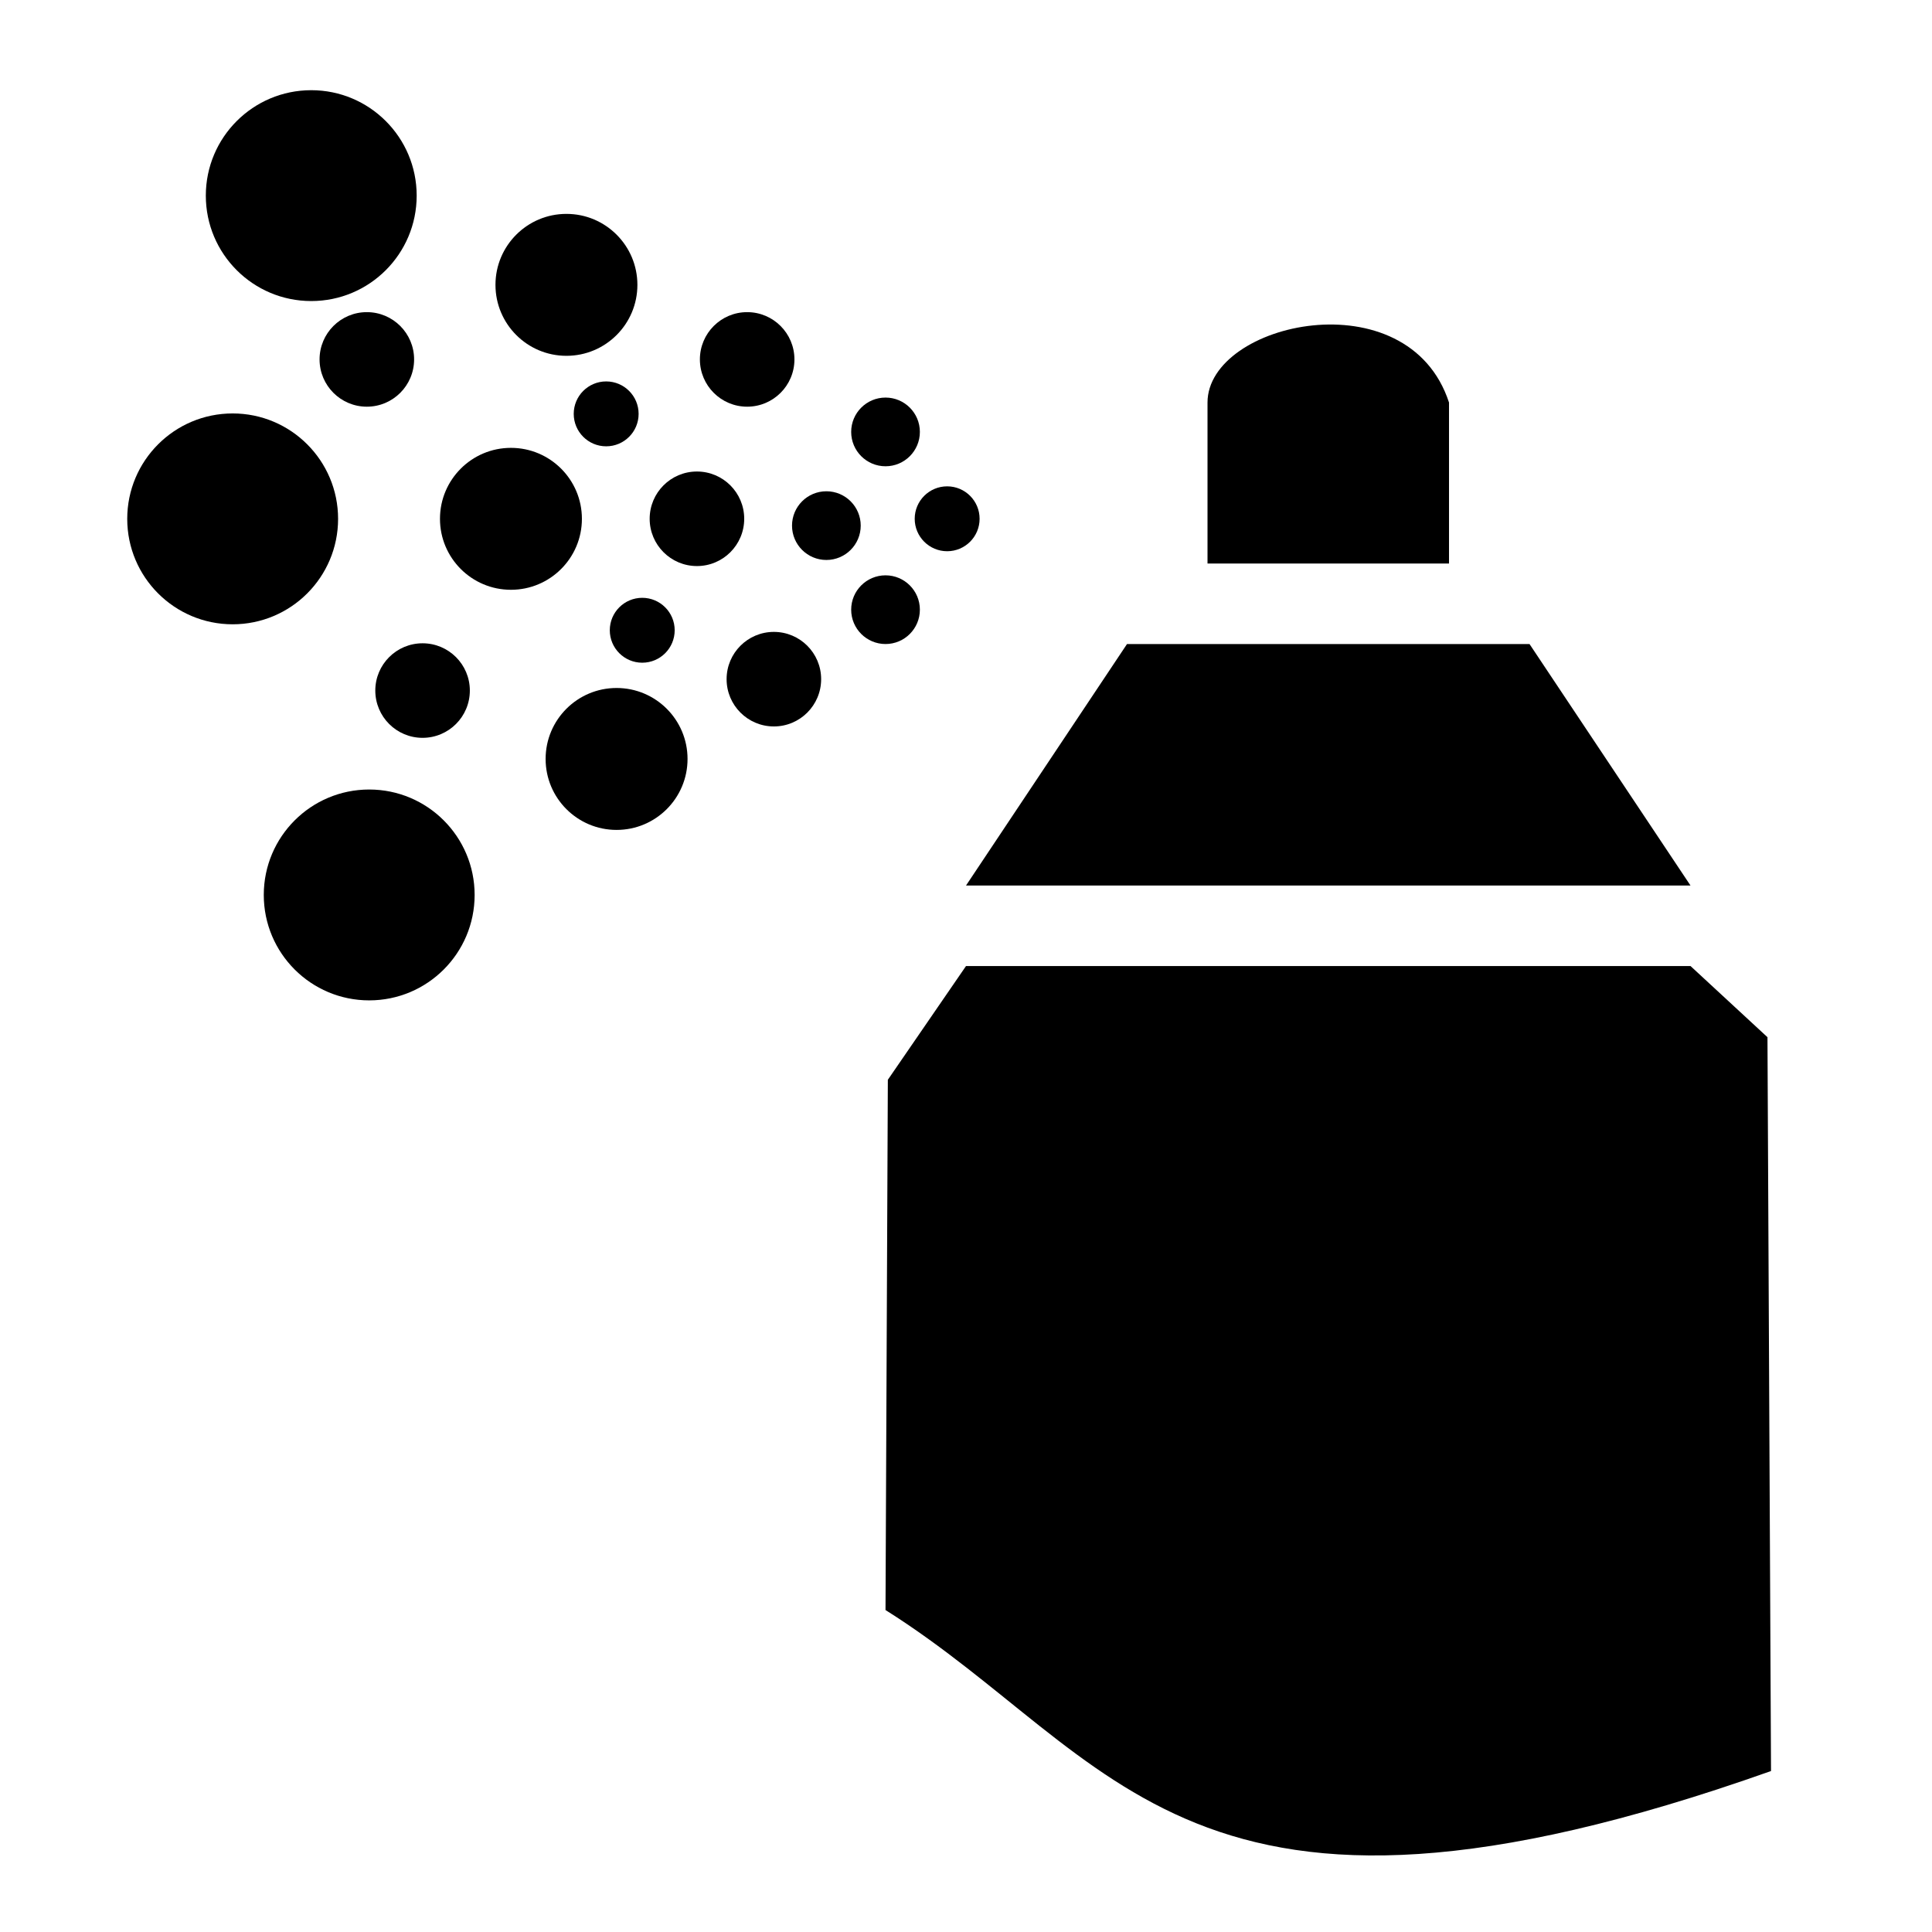
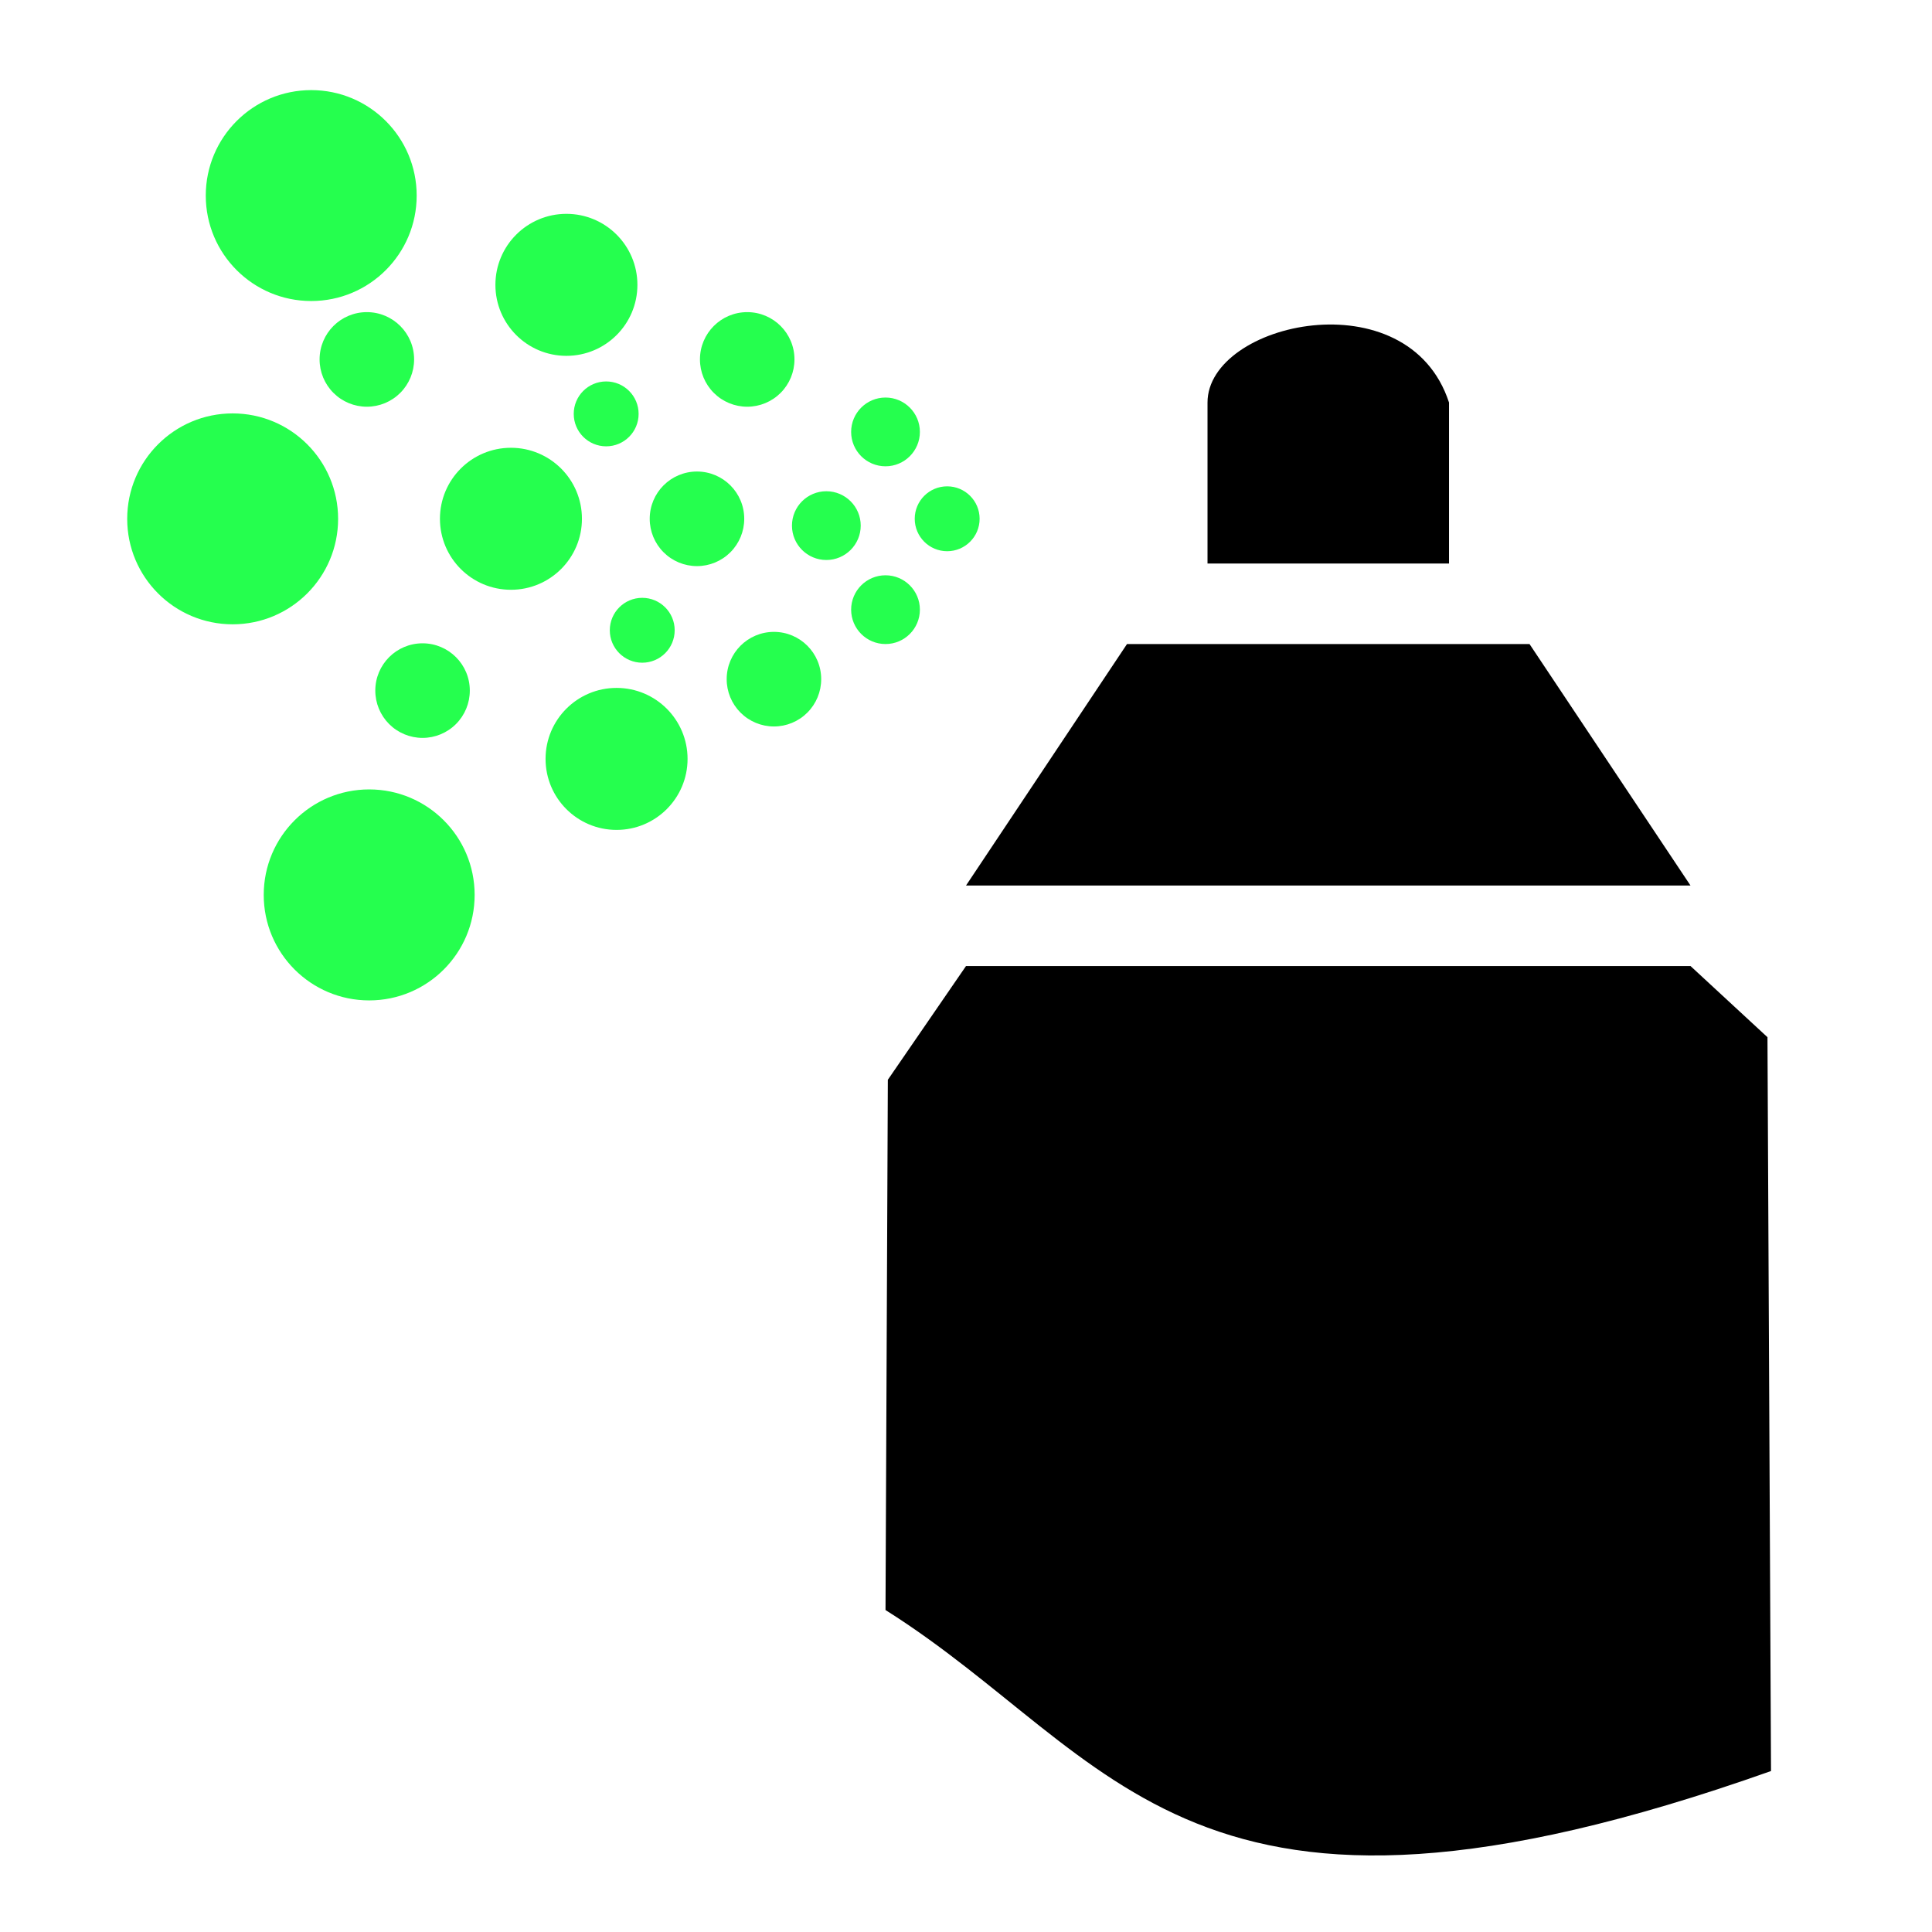
- <svg xmlns="http://www.w3.org/2000/svg" xmlns:xlink="http://www.w3.org/1999/xlink" version="1.1" id="svg1" width="16" height="16" viewBox="0 0 16 16">
+ <svg xmlns="http://www.w3.org/2000/svg" version="1.1" id="svg1" width="16" height="16" viewBox="0 0 16 16">
+   <defs id="defs2831" />
+   <style id="style226">.success { fill:#25FF4E; }
+ .error { fill:#CC0000; }
+ .warning { fill:#FF25CE; }
+ </style>
  <g transform="matrix(0.666667,0,0,0.666667,-190,-681.5747)" id="tool-spray">
    <path style="opacity:0;fill:none" d="m 285,1022.362 h 24 v 24 h -24 z" id="path5769" />
    <path id="path6331-0" d="m 303,1029.362 v -2 c -0.507,-1.555 -3,-1 -3,0 v 2 z" style="opacity:1" />
    <path style="opacity:1" d="M 306.956,1035.246 306,1034.362 h -9 l -0.971,1.413 -0.029,6.587 c 2.895,1.823 3.735,4.575 11,2 z" id="path6315-8" />
    <path id="path5211-1" d="m 306,1033.362 -2,-3 h -5 l -2,3 z" style="opacity:1" />
-     <g transform="translate(-0.0829471,-0.7236201)" id="g30296">
-       <path id="path23475" d="m 207.515,518.422 a 0.925,0.925 0 0 1 -0.925,0.925 0.925,0.925 0 0 1 -0.925,-0.925 0.925,0.925 0 0 1 0.925,-0.925 0.925,0.925 0 0 1 0.925,0.925 z" style="opacity:1" transform="matrix(0.4357219,0,0,0.4357219,206.8329,803.6419)" />
-       <use style="opacity:1" height="1052.362" width="744.094" transform="matrix(1.058646,0,0,1.058646,-18.17453,-59.24866)" id="use23477" xlink:href="#path23475" y="0" x="0" />
-       <use style="opacity:1" height="1052.362" width="744.094" transform="translate(0,-2.208168)" id="use23479" xlink:href="#use23477" y="0" x="0" />
-       <use style="opacity:1" height="1052.362" width="744.094" transform="matrix(1.376269,0,0,1.376269,-112.7939,-386.9417)" id="use23483" xlink:href="#use23477" y="0" x="0" />
-       <use style="opacity:1" height="1052.362" width="744.094" transform="matrix(1.376269,0,0,1.376269,-113.1257,-387.8748)" id="use23485" xlink:href="#use23479" y="0" x="0" />
-       <path id="use23487" d="m 207.515,518.422 a 0.925,0.925 0 0 1 -0.925,0.925 0.925,0.925 0 0 1 -0.925,-0.925 0.925,0.925 0 0 1 0.925,-0.925 0.925,0.925 0 0 1 0.925,0.925 z" style="opacity:1" transform="matrix(0.6348389,0,0,0.6348389,162.5891,700.4153)" />
-       <use style="opacity:1" height="1052.362" width="744.094" transform="matrix(1.50123,0,0,1.50123,-149.6645,-516.0387)" id="use23489" xlink:href="#use23483" y="0" x="0" />
-       <use style="opacity:1" height="1052.362" width="744.094" transform="matrix(1.50123,0,0,1.50123,-149.7893,-515.9651)" id="use23491" xlink:href="#use23485" y="0" x="0" />
-       <use style="opacity:1" height="1052.362" width="744.094" transform="matrix(1.50123,0,0,1.50123,-149.5421,-516.0307)" id="use23493" xlink:href="#use23487" y="0" x="0" />
-       <use style="opacity:1" height="1052.362" width="744.094" transform="matrix(1.485643,0,0,1.485643,-145.2412,-499.7435)" id="use23495" xlink:href="#use23489" y="0" x="0" />
-       <use style="opacity:1" height="1052.362" width="744.094" transform="matrix(1.485643,0,0,1.485643,-145.0357,-499.6811)" id="use23497" xlink:href="#use23491" y="0" x="0" />
-       <use style="opacity:1" height="1052.362" width="744.094" transform="matrix(1.485643,0,0,1.485643,-144.9878,-499.9836)" id="use23499" xlink:href="#use23493" y="0" x="0" />
-       <use style="opacity:1" height="1052.362" width="744.094" transform="translate(-4.235815,-1.303328)" id="use23501" xlink:href="#path23475" y="0" x="0" />
-       <use style="opacity:1" height="1052.362" width="744.094" transform="translate(0.4480189,2.688113)" id="use23503" xlink:href="#use23501" y="0" x="0" />
-       <use style="opacity:1" height="1052.362" width="744.094" transform="translate(-4.724563)" id="use23505" xlink:href="#use23485" y="0" x="0" />
-       <use style="opacity:1" height="1052.362" width="744.094" transform="translate(0.6923928,4.113628)" id="use23509" xlink:href="#use23505" y="0" x="0" />
-       <use x="0" y="0" xlink:href="#use23477" id="use30430" transform="translate(-0.734835,-1.044194)" width="744.094" height="1052.362" style="opacity:1" />
-     </g>
+     <path class="success" d="m 295.692,1028.891 a 0.427,0.427 0 0 1 -0.427,0.427 0.427,0.427 0 0 1 -0.427,-0.427 0.427,0.427 0 0 1 0.427,-0.427 0.427,0.427 0 0 1 0.427,0.427 z m -4.856,2.049 a 0.587,0.587 0 0 1 -0.587,0.588 0.587,0.587 0 0 1 -0.587,-0.588 0.587,0.587 0 0 1 0.587,-0.587 0.587,0.587 0 0 1 0.587,0.587 z m -0.692,-4.114 a 0.587,0.587 0 0 1 -0.587,0.588 0.587,0.587 0 0 1 -0.587,-0.588 0.587,0.587 0 0 1 0.587,-0.587 0.587,0.587 0 0 1 0.587,0.587 z m 3.237,3.365 a 0.403,0.403 0 0 1 -0.403,0.403 0.403,0.403 0 0 1 -0.403,-0.403 0.403,0.403 0 0 1 0.403,-0.403 0.403,0.403 0 0 1 0.403,0.403 z m -0.448,-2.688 a 0.403,0.403 0 0 1 -0.403,0.403 0.403,0.403 0 0 1 -0.403,-0.403 0.403,0.403 0 0 1 0.403,-0.403 0.403,0.403 0 0 1 0.403,0.403 z m -3.733,1.304 a 1.31,1.31 0 0 1 -1.31,1.31 1.31,1.31 0 0 1 -1.31,-1.31 1.31,1.31 0 0 1 1.31,-1.31 1.31,1.31 0 0 1 1.31,1.31 z m 0.976,-4.016 a 1.31,1.31 0 0 1 -1.31,1.31 1.31,1.31 0 0 1 -1.31,-1.31 1.31,1.31 0 0 1 1.31,-1.31 1.31,1.31 0 0 1 1.31,1.31 z m 0.72,8.687 a 1.31,1.31 0 0 1 -1.31,1.311 1.31,1.31 0 0 1 -1.31,-1.311 1.31,1.31 0 0 1 1.31,-1.31 1.31,1.31 0 0 1 1.31,1.31 z m 1.333,-4.672 a 0.882,0.882 0 0 1 -0.882,0.882 0.882,0.882 0 0 1 -0.882,-0.882 0.882,0.882 0 0 1 0.882,-0.882 0.882,0.882 0 0 1 0.882,0.882 z m 0.689,-2.906 a 0.882,0.882 0 0 1 -0.882,0.882 0.882,0.882 0 0 1 -0.882,-0.882 0.882,0.882 0 0 1 0.882,-0.882 0.882,0.882 0 0 1 0.882,0.882 z m 0.623,5.889 a 0.882,0.882 0 0 1 -0.882,0.882 0.882,0.882 0 0 1 -0.882,-0.882 0.882,0.882 0 0 1 0.882,-0.882 0.882,0.882 0 0 1 0.882,0.882 z m 0.704,-2.983 a 0.587,0.587 0 0 1 -0.587,0.588 0.587,0.587 0 0 1 -0.587,-0.588 0.587,0.587 0 0 1 0.587,-0.587 0.587,0.587 0 0 1 0.587,0.587 z m 0.624,-1.98 a 0.587,0.587 0 0 1 -0.587,0.588 0.587,0.587 0 0 1 -0.587,-0.588 0.587,0.587 0 0 1 0.587,-0.587 0.587,0.587 0 0 1 0.587,0.587 z m 0.332,3.972 a 0.587,0.587 0 0 1 -0.587,0.588 0.587,0.587 0 0 1 -0.587,-0.588 0.587,0.587 0 0 1 0.587,-0.587 0.587,0.587 0 0 1 0.587,0.587 z m 1.226,-3.071 a 0.427,0.427 0 0 1 -0.427,0.427 0.427,0.427 0 0 1 -0.427,-0.427 0.427,0.427 0 0 1 0.427,-0.427 0.427,0.427 0 0 1 0.427,0.427 z m 0,2.208 a 0.427,0.427 0 0 1 -0.427,0.427 0.427,0.427 0 0 1 -0.427,-0.427 0.427,0.427 0 0 1 0.427,-0.427 0.427,0.427 0 0 1 0.427,0.427 z m 0.742,-1.129 a 0.403,0.403 0 0 1 -0.403,0.403 0.403,0.403 0 0 1 -0.403,-0.403 0.403,0.403 0 0 1 0.403,-0.403 0.403,0.403 0 0 1 0.403,0.403 z" id="use30430" />
  </g>
</svg>
